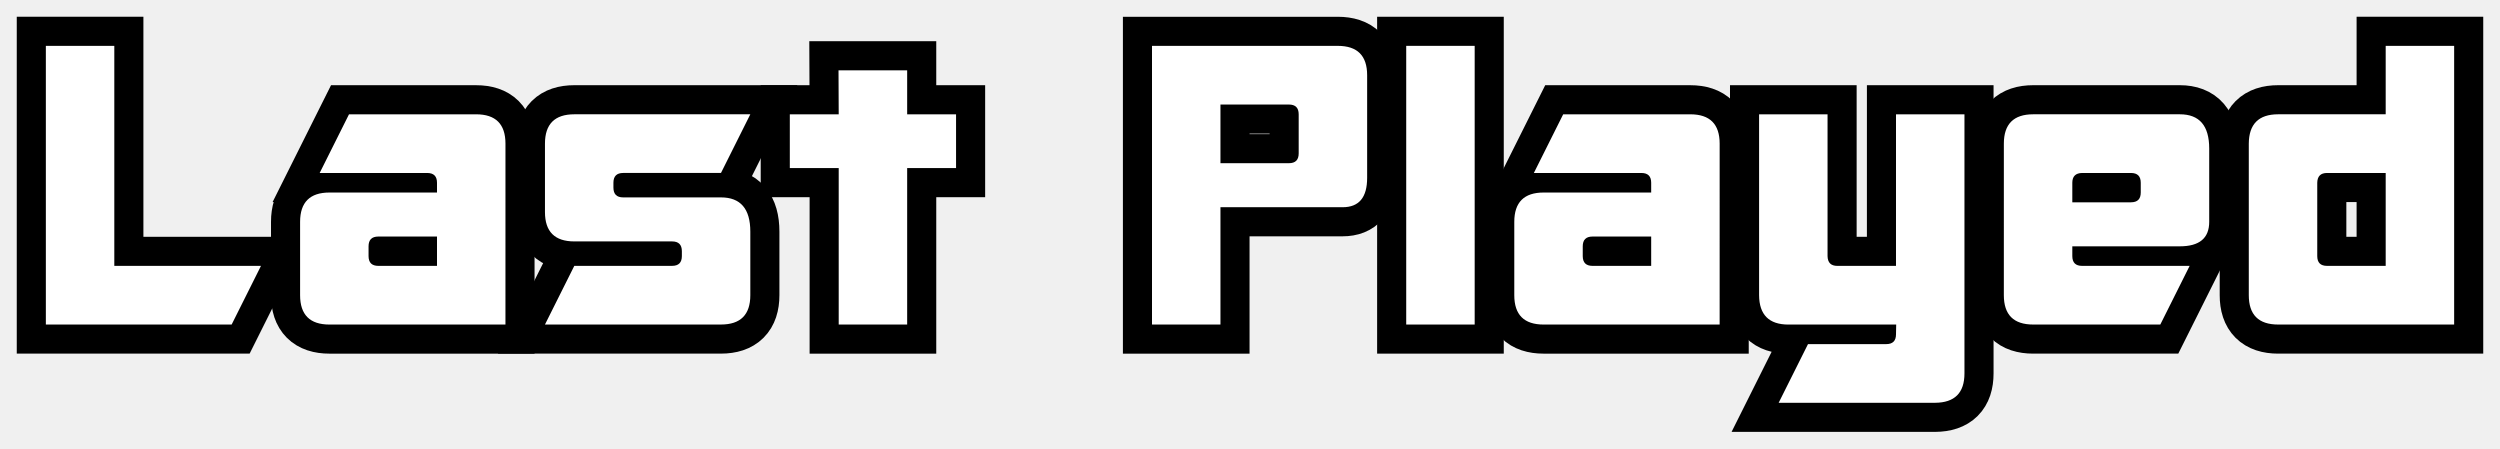
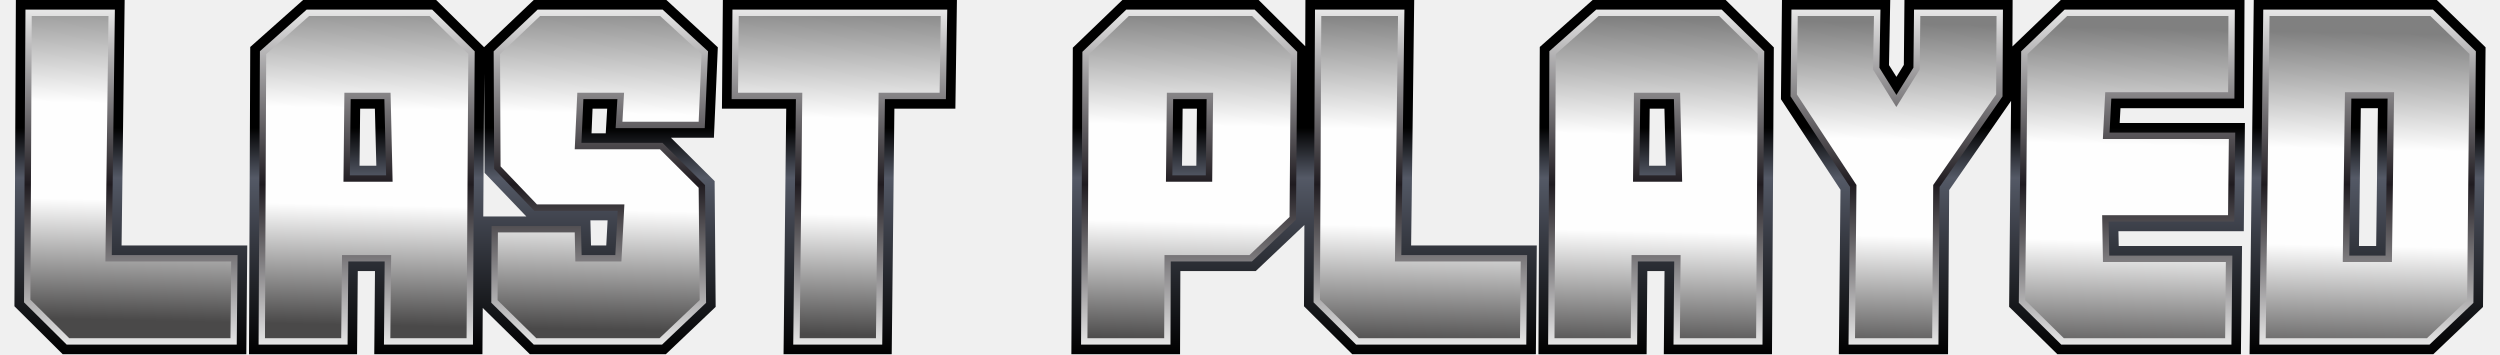
- <svg xmlns="http://www.w3.org/2000/svg" width="171.86mm" height="30.84mm" version="1.1" viewBox="0 0 171.86 30.84">
-   <g transform="translate(-16.211 -35.661)">
-     <g stroke="#000" stroke-width="4" aria-label="Last Played">
-       <path d="m19.363 38.813h4.706v15.125h10.083l-2.017 4.033h-12.772z" />
-       <path d="m46.252 51.922h-4.033q-0.672 0-0.672 0.672v0.672q0 0.672 0.672 0.672h4.033zm4.706 6.05h-12.1q-2.017 0-2.017-2.017v-5.042q0-2.017 2.017-2.017h7.394v-0.672q0-0.672-0.672-0.672h-7.394l2.017-4.033h8.739q2.017 0 2.017 2.017z" />
-       <path d="m53.674 45.535q0-2.017 2.017-2.017h12.1l-2.017 4.033h-6.722q-0.672 0-0.672 0.672v0.336q0 0.672 0.672 0.672h6.722q2.017 0 2.017 2.353v4.369q0 2.017-2.017 2.017h-12.1l2.017-4.033h6.722q0.672 0 0.672-0.672v-0.336q0-0.672-0.672-0.672h-6.722q-2.017 0-2.017-2.017z" />
-       <path d="m78.573 57.972h-4.706v-10.756h-3.361v-3.697h3.361l-0.013-3.025h4.719v3.025h3.361v3.697h-3.361z" />
-       <path d="m100.11 42.847v4.033h4.706q0.672 0 0.672-0.672v-2.689q0-0.672-0.672-0.672zm8.067-4.033q2.017 0 2.017 2.017v7.058q0 2.017-1.681 2.017h-8.403v8.067h-4.706v-19.158z" />
-       <path d="m112.88 38.813h4.706v19.158h-4.706z" />
-       <path d="m129.72 51.922h-4.033q-0.672 0-0.672 0.672v0.672q0 0.672 0.672 0.672h4.033zm4.706 6.05h-12.1q-2.017 0-2.017-2.017v-5.042q0-2.017 2.017-2.017h7.394v-0.672q0-0.672-0.672-0.672h-7.394l2.017-4.033h8.739q2.017 0 2.017 2.017z" />
-       <path d="m146.55 43.519h4.706v17.814q0 2.003-2.017 2.017h-10.756l2.017-4.033h5.378q0.672 0 0.672-0.672l0.013-0.672h-7.408q-2.003 0-2.017-2.017v-12.436h4.706v9.747q0.013 0.672 0.672 0.672h4.033z" />
-       <path d="m158.67 48.224v1.344h4.033q0.672 0 0.672-0.672v-0.672q0-0.672-0.672-0.672h-3.361q-0.672 0.013-0.672 0.672zm-4.706-2.689q0-2.017 2.017-2.017h10.083q2.017 0 2.017 2.353v5.042q0 1.681-2.017 1.681h-7.394v0.672q0 0.672 0.672 0.672h7.394l-2.017 4.033h-8.739q-2.017 0-2.017-2.017z" />
-       <path d="m176.18 53.938h4.033v-6.386h-4.033q-0.659 0-0.672 0.672v5.042q0 0.672 0.672 0.672zm-3.361 4.033q-2.017 0-2.017-2.017v-10.419q0.013-2.017 2.017-2.017h7.394v-4.706h4.706v19.158z" />
-     </g>
-     <g fill="#fff" aria-label="Last Played">
-       <path d="m19.363 38.813h4.706v15.125h10.083l-2.017 4.033h-12.772z" />
-       <path d="m46.252 51.922h-4.033q-0.672 0-0.672 0.672v0.672q0 0.672 0.672 0.672h4.033zm4.706 6.05h-12.1q-2.017 0-2.017-2.017v-5.042q0-2.017 2.017-2.017h7.394v-0.672q0-0.672-0.672-0.672h-7.394l2.017-4.033h8.739q2.017 0 2.017 2.017z" />
-       <path d="m53.674 45.535q0-2.017 2.017-2.017h12.1l-2.017 4.033h-6.722q-0.672 0-0.672 0.672v0.336q0 0.672 0.672 0.672h6.722q2.017 0 2.017 2.353v4.369q0 2.017-2.017 2.017h-12.1l2.017-4.033h6.722q0.672 0 0.672-0.672v-0.336q0-0.672-0.672-0.672h-6.722q-2.017 0-2.017-2.017z" />
-       <path d="m78.573 57.972h-4.706v-10.756h-3.361v-3.697h3.361l-0.013-3.025h4.719v3.025h3.361v3.697h-3.361z" />
-       <path d="m100.11 42.847v4.033h4.706q0.672 0 0.672-0.672v-2.689q0-0.672-0.672-0.672zm8.067-4.033q2.017 0 2.017 2.017v7.058q0 2.017-1.681 2.017h-8.403v8.067h-4.706v-19.158z" />
-       <path d="m112.88 38.813h4.706v19.158h-4.706z" />
-       <path d="m129.72 51.922h-4.033q-0.672 0-0.672 0.672v0.672q0 0.672 0.672 0.672h4.033zm4.706 6.05h-12.1q-2.017 0-2.017-2.017v-5.042q0-2.017 2.017-2.017h7.394v-0.672q0-0.672-0.672-0.672h-7.394l2.017-4.033h8.739q2.017 0 2.017 2.017z" />
-       <path d="m146.55 43.519h4.706v17.814q0 2.003-2.017 2.017h-10.756l2.017-4.033h5.378q0.672 0 0.672-0.672l0.013-0.672h-7.408q-2.003 0-2.017-2.017v-12.436h4.706v9.747q0.013 0.672 0.672 0.672h4.033z" />
-       <path d="m158.67 48.224v1.344h4.033q0.672 0 0.672-0.672v-0.672q0-0.672-0.672-0.672h-3.361q-0.672 0.013-0.672 0.672zm-4.706-2.689q0-2.017 2.017-2.017h10.083q2.017 0 2.017 2.353v5.042q0 1.681-2.017 1.681h-7.394v0.672q0 0.672 0.672 0.672h7.394l-2.017 4.033h-8.739q-2.017 0-2.017-2.017z" />
-       <path d="m176.18 53.938h4.033v-6.386h-4.033q-0.659 0-0.672 0.672v5.042q0 0.672 0.672 0.672zm-3.361 4.033q-2.017 0-2.017-2.017v-10.419q0.013-2.017 2.017-2.017h7.394v-4.706h4.706v19.158z" />
-     </g>
-   </g>
+ <svg xmlns="http://www.w3.org/2000/svg" width="240px" height="34px" clip-rule="evenodd" fill-rule="evenodd" image-rendering="optimizeQuality" shape-rendering="geometricPrecision" text-rendering="geometricPrecision" version="1.1" viewBox="0 0 239.88 34.38">
+   <defs>
+     <style type="text/css">
+     .fil0 {fill:url(#id0)}
+     .fil2 {fill:url(#id1);fill-rule:nonzero}
+     .fil1 {fill:url(#id2);fill-rule:nonzero}
+    </style>
+     <linearGradient id="id0" x1="119.94" x2="119.94" y2="34.38" gradientUnits="userSpaceOnUse">
+       <stop offset="0" />
+       <stop offset=".361" />
+       <stop stop-color="#545966" offset=".502" />
+       <stop offset="1" />
+     </linearGradient>
+     <linearGradient id="id1" x1="119.94" x2="119.94" y1=".93" y2="33.45" gradientUnits="userSpaceOnUse">
+       <stop stop-color="#E7E7E7" offset="0" />
+       <stop stop-color="#1F1B20" offset=".522" />
+       <stop stop-color="#E6E6E6" offset="1" />
+     </linearGradient>
+     <linearGradient id="id2" x1="121.88" x2="121.22" y1="1.04" y2="33.34" gradientUnits="userSpaceOnUse">
+       <stop stop-color="gray" offset="0" />
+       <stop stop-color="#FEFEFE" offset=".349" />
+       <stop stop-color="#FEFEFE" offset=".639" />
+       <stop stop-color="#4A4949" offset="1" />
+     </linearGradient>
+   </defs>
+   <path class="fil0" d="m193.95 4.51 4.7-4.51h17.83l-0.05 10.5h-11.99l-0.08 1.44h12.16l-0.11 10.5h-12.17l0.03 1.44h11.97l-0.11 10.5h-17.82l-4.68-4.6 0.19-19.99-6.01 8.66-0.11 15.93h-10.6l0.16-15.96-5.78-8.79 0.1-9.63h10.51l-0.12 6.32 0.72 1.14 0.72-1.16 0.06-6.3h10.5l-0.02 4.51zm-68.65-0.02 0.02-4.49h10.56l-0.3 23.83h12.2l-0.09 10.55h-17.83l-4.68-4.65 0.04-7.89-4.72 4.47h-7.32l-0.03 8.07h-10.55l0.14-29.75 4.81-4.63h13.23l4.52 4.49zm-79.71 0.09 4.82-4.58h12.88l4.99 4.59-0.38 8.78h-4.17l4.24 4.21 0.1 12.21-4.83 4.59h-13.21l-4.57-4.49-0.03 4.49h-10.5l0.07-8.07h-1.67l-0.07 8.07h-10.49l0.12-29.82 5.13-4.56h12.92l4.65 4.58zm0.01 2.55-0.09 13.88h4.18l-4.05-4.23-0.04-9.65zm11.94 3.42h-1.42l-0.1 2.39h1.38l0.14-2.39zm-1.63 10.84 0.06 2.44h1.48l0.13-2.44h-1.67zm-45.51 2.44h12.2l-0.09 10.55h-17.83l-4.68-4.65 0.14-29.73h10.56l-0.3 23.83zm75.02-13.28-0.26 23.83h-10.5l0.26-23.83h-6.24l0.09-10.55h22.72l-0.15 10.55h-5.92zm74.76 15.76h-1.67l-0.07 8.07h-10.5l0.13-29.82 5.13-4.56h12.92l4.67 4.6-0.18 29.78h-10.5l0.07-8.07zm74.63 8.07h-17.84l0.41-34.38h17.77l4.73 4.59-0.25 25.21-4.82 4.58zm-199.68-18.29-0.14-5.54h-1.43l-0.06 5.54h1.63zm78.21 0h1.39l0.06-5.54h-1.39l-0.06 5.54zm46.97 0-0.14-5.54h-1.43l-0.06 5.54h1.63zm67.46-5.59-0.18 13.38h1.67l0.17-13.38h-1.66z" />
+   <path class="fil1" d="m1.37 1.24h8.07l-0.3 23.83h12.21l-0.07 8.07h-16.09l-3.95-3.92 0.13-27.98zm30.66 31.9h-8.02l0.12-28.03 4.36-3.87h11.94l3.94 3.87-0.17 28.03h-8.02l0.07-8.07h-4.14l-0.08 8.07zm4.37-15.81-0.19-8.02h-3.88l-0.08 8.02h4.15zm22.29-5.2 0.17-2.82h-3.92l-0.22 4.87h8.06l3.95 3.92 0.1 11.17-4.08 3.87h-12.22l-3.94-3.87 0.03-7.02h8.07l0.06 2.82h3.88l0.25-4.92h-8.29l-3.71-3.87-0.05-11.17 4.08-3.87h11.89l4.22 3.87-0.31 7.02h-8.02zm11.31-10.89h20.24l-0.12 8.07h-5.93l-0.25 23.83h-8.02l0.25-23.83h-6.24l0.07-8.07zm42.09 16.09h3.87l0.08-8.02h-3.87l-0.08 8.02zm7.92 7.74h-8.07l-0.03 8.07h-8.06l0.13-27.98 4.07-3.92h12.21l3.95 3.92-0.12 16.04-4.08 3.87zm6.54-23.83h8.07l-0.3 23.83h12.21l-0.07 8.07h-16.09l-3.95-3.92 0.13-27.98zm30.66 31.9h-8.02l0.12-28.03 4.36-3.87h11.94l3.94 3.87-0.17 28.03h-8.02l0.07-8.07h-4.14l-0.08 8.07zm4.37-15.81-0.19-8.02h-3.88l-0.08 8.02h4.15zm11.23-16.09h8.02l-0.1 5.42 1.95 3.15 1.97-3.15 0.05-5.42h8.02l-0.04 8.02-6.11 8.8-0.1 15.08h-8.11l0.14-15.08-5.78-8.8 0.09-8.02zm30.24 23.88h11.94l-0.09 8.02h-16.08l-3.94-3.87 0.23-24.16 4.04-3.87h16.08l-0.04 8.02h-11.94l-0.19 3.92h12.21l-0.08 8.02h-12.22l0.08 3.92zm31.27 8.02h-16.09l0.38-31.9h16.04l3.98 3.87-0.23 24.16-4.08 3.87zm-7.78-23.88-0.21 15.86h4.15l0.21-15.86h-4.15z" />
+   <path class="fil2" d="m1.37 0.93h8.38l-0.3 23.83h12.21l-0.08 8.69h-16.51c-1.38-1.37-2.76-2.73-4.14-4.1 0.03-9.47 0.09-18.95 0.14-28.42h0.3zm7.76 0.62h-7.45l-0.13 27.54 3.77 3.74h15.65l0.07-7.45h-12.21l0.3-23.83zm22.9 31.9h-8.33c0.04-9.49 0.08-18.98 0.13-28.48l4.54-4.04h12.18c1.38 1.35 2.75 2.71 4.13 4.05-0.07 9.49-0.13 18.98-0.17 28.47h-8.64l0.07-8.07h-3.53l-0.07 8.07h-0.31zm-7.71-0.62h7.4l0.08-8.07h4.77l-0.08 8.07h7.4l0.17-27.59-3.76-3.69h-11.69l-4.17 3.7-0.12 27.58zm11.76-15.81-0.17-7.4h-3.27l-0.08 7.4h3.52zm0.44-7.72 0.19 8.34h-4.77l0.09-8.64h4.48l0.01 0.3zm21.86 2.82 0.15-2.5h-3.3l-0.19 4.25h7.87l4.13 4.1c0.03 3.81 0.06 7.62 0.1 11.43l-4.27 4.05h-12.46l-4.12-4.06c0-2.48 0.01-4.97 0.03-7.45h8.67l0.07 2.82h3.27l0.23-4.3h-8.1c-1.3-1.35-2.6-2.7-3.89-4.06-0.02-3.8-0.04-7.61-0.05-11.42l4.27-4.05h12.13l4.41 4.05-0.32 7.46h-8.65l0.02-0.32zm0.78-2.8-0.14 2.5h7.4l0.28-6.58-4.02-3.69h-11.65l-3.89 3.7 0.05 10.9 3.53 3.69h8.49l-0.29 5.54h-4.47l-0.06-2.82h-7.46l-0.03 6.58 3.76 3.69h11.96l3.9-3.7-0.1-10.9-3.76-3.74h-8.27l0.25-5.49h4.54l-0.02 0.32zm10.84-8.39h20.55l-0.13 8.69h-5.92l-0.26 23.83h-8.64l0.26-23.83h-6.24l0.08-8.69h0.3zm19.92 0.62h-19.61l-0.07 7.45h6.24l-0.25 23.83h7.4l0.26-23.83h5.92l0.11-7.45zm22.48 15.47h3.25l0.08-7.4h-3.25l-0.08 7.4zm3.56 0.62h-4.18l0.09-8.64h4.49l-0.09 8.64h-0.31zm4.05 7.74h-7.76l-0.03 8.07h-8.68c0.04-9.48 0.09-18.95 0.13-28.42l4.26-4.1h12.46l4.13 4.1c-0.03 5.43-0.07 10.87-0.12 16.3-1.42 1.36-2.85 2.7-4.27 4.05h-0.12zm-8.07-0.62h7.95l3.89-3.7 0.12-15.77-3.76-3.74h-11.96l-3.89 3.74-0.13 27.54h7.45l0.03-8.07h0.3zm14.61-23.83h8.38l-0.3 23.83h12.21l-0.08 8.69h-16.52l-4.13-4.1c0.05-9.47 0.1-18.95 0.14-28.42h0.3zm7.76 0.62h-7.45l-0.13 27.54 3.77 3.74h15.65l0.07-7.45h-12.21l0.3-23.83zm22.9 31.9h-8.33c0.05-9.49 0.1-18.99 0.12-28.48 1.52-1.34 3.04-2.69 4.55-4.04h12.18l4.13 4.05c-0.05 9.49-0.12 18.98-0.17 28.47h-8.64l0.07-8.07h-3.53l-0.07 8.07h-0.31zm-7.71-0.62h7.4l0.08-8.07h4.76l-0.07 8.07h7.4l0.17-27.59-3.76-3.69h-11.69l-4.17 3.7-0.12 27.58zm11.76-15.81-0.17-7.4h-3.27l-0.08 7.4h3.52zm0.44-7.72 0.19 8.34h-4.77l0.09-8.64h4.48l0.01 0.3zm11.11-8.37h8.33l-0.1 5.65 1.65 2.64 1.65-2.65 0.06-5.64h8.63c-0.01 2.81-0.02 5.62-0.04 8.43l-6.11 8.79-0.11 15.3h-8.73l0.15-15.3-5.78-8.8c0.04-2.81 0.06-5.61 0.09-8.42h0.31zm7.7 0.62h-7.4l-0.08 7.62 5.78 8.79-0.14 14.87h7.49l0.1-14.87 6.11-8.8 0.04-7.61h-7.4l-0.06 5.2-2.27 3.64-2.26-3.64 0.09-5.2zm22.84 23.26h11.95l-0.09 8.64h-16.52l-4.12-4.06c0.09-8.13 0.16-16.27 0.23-24.41l4.22-4.05h16.52l-0.04 8.64h-11.95l-0.17 3.3h12.2l-0.09 8.64h-12.2l0.06 3.3zm11.32 0.62h-11.93l-0.08-4.54h12.22l0.08-7.4h-12.23l0.23-4.54h11.93l0.03-7.4h-15.65l-3.85 3.7-0.23 23.89 3.75 3.69h15.66l0.07-7.4zm19.65 8.02h-16.4c0.12-10.84 0.26-21.68 0.38-32.52h16.47l4.17 4.05c-0.08 8.14-0.14 16.28-0.24 24.42-1.41 1.35-2.84 2.7-4.26 4.05h-0.12zm-15.78-0.62h15.65l3.9-3.7 0.23-23.89-3.8-3.69h-15.61l-0.37 31.28zm8.31-23.26-0.2 15.24h3.52l0.2-15.24h-3.52zm-0.83 15.54 0.21-16.16h4.77l-0.21 16.48h-4.77v-0.32z" />
</svg>
